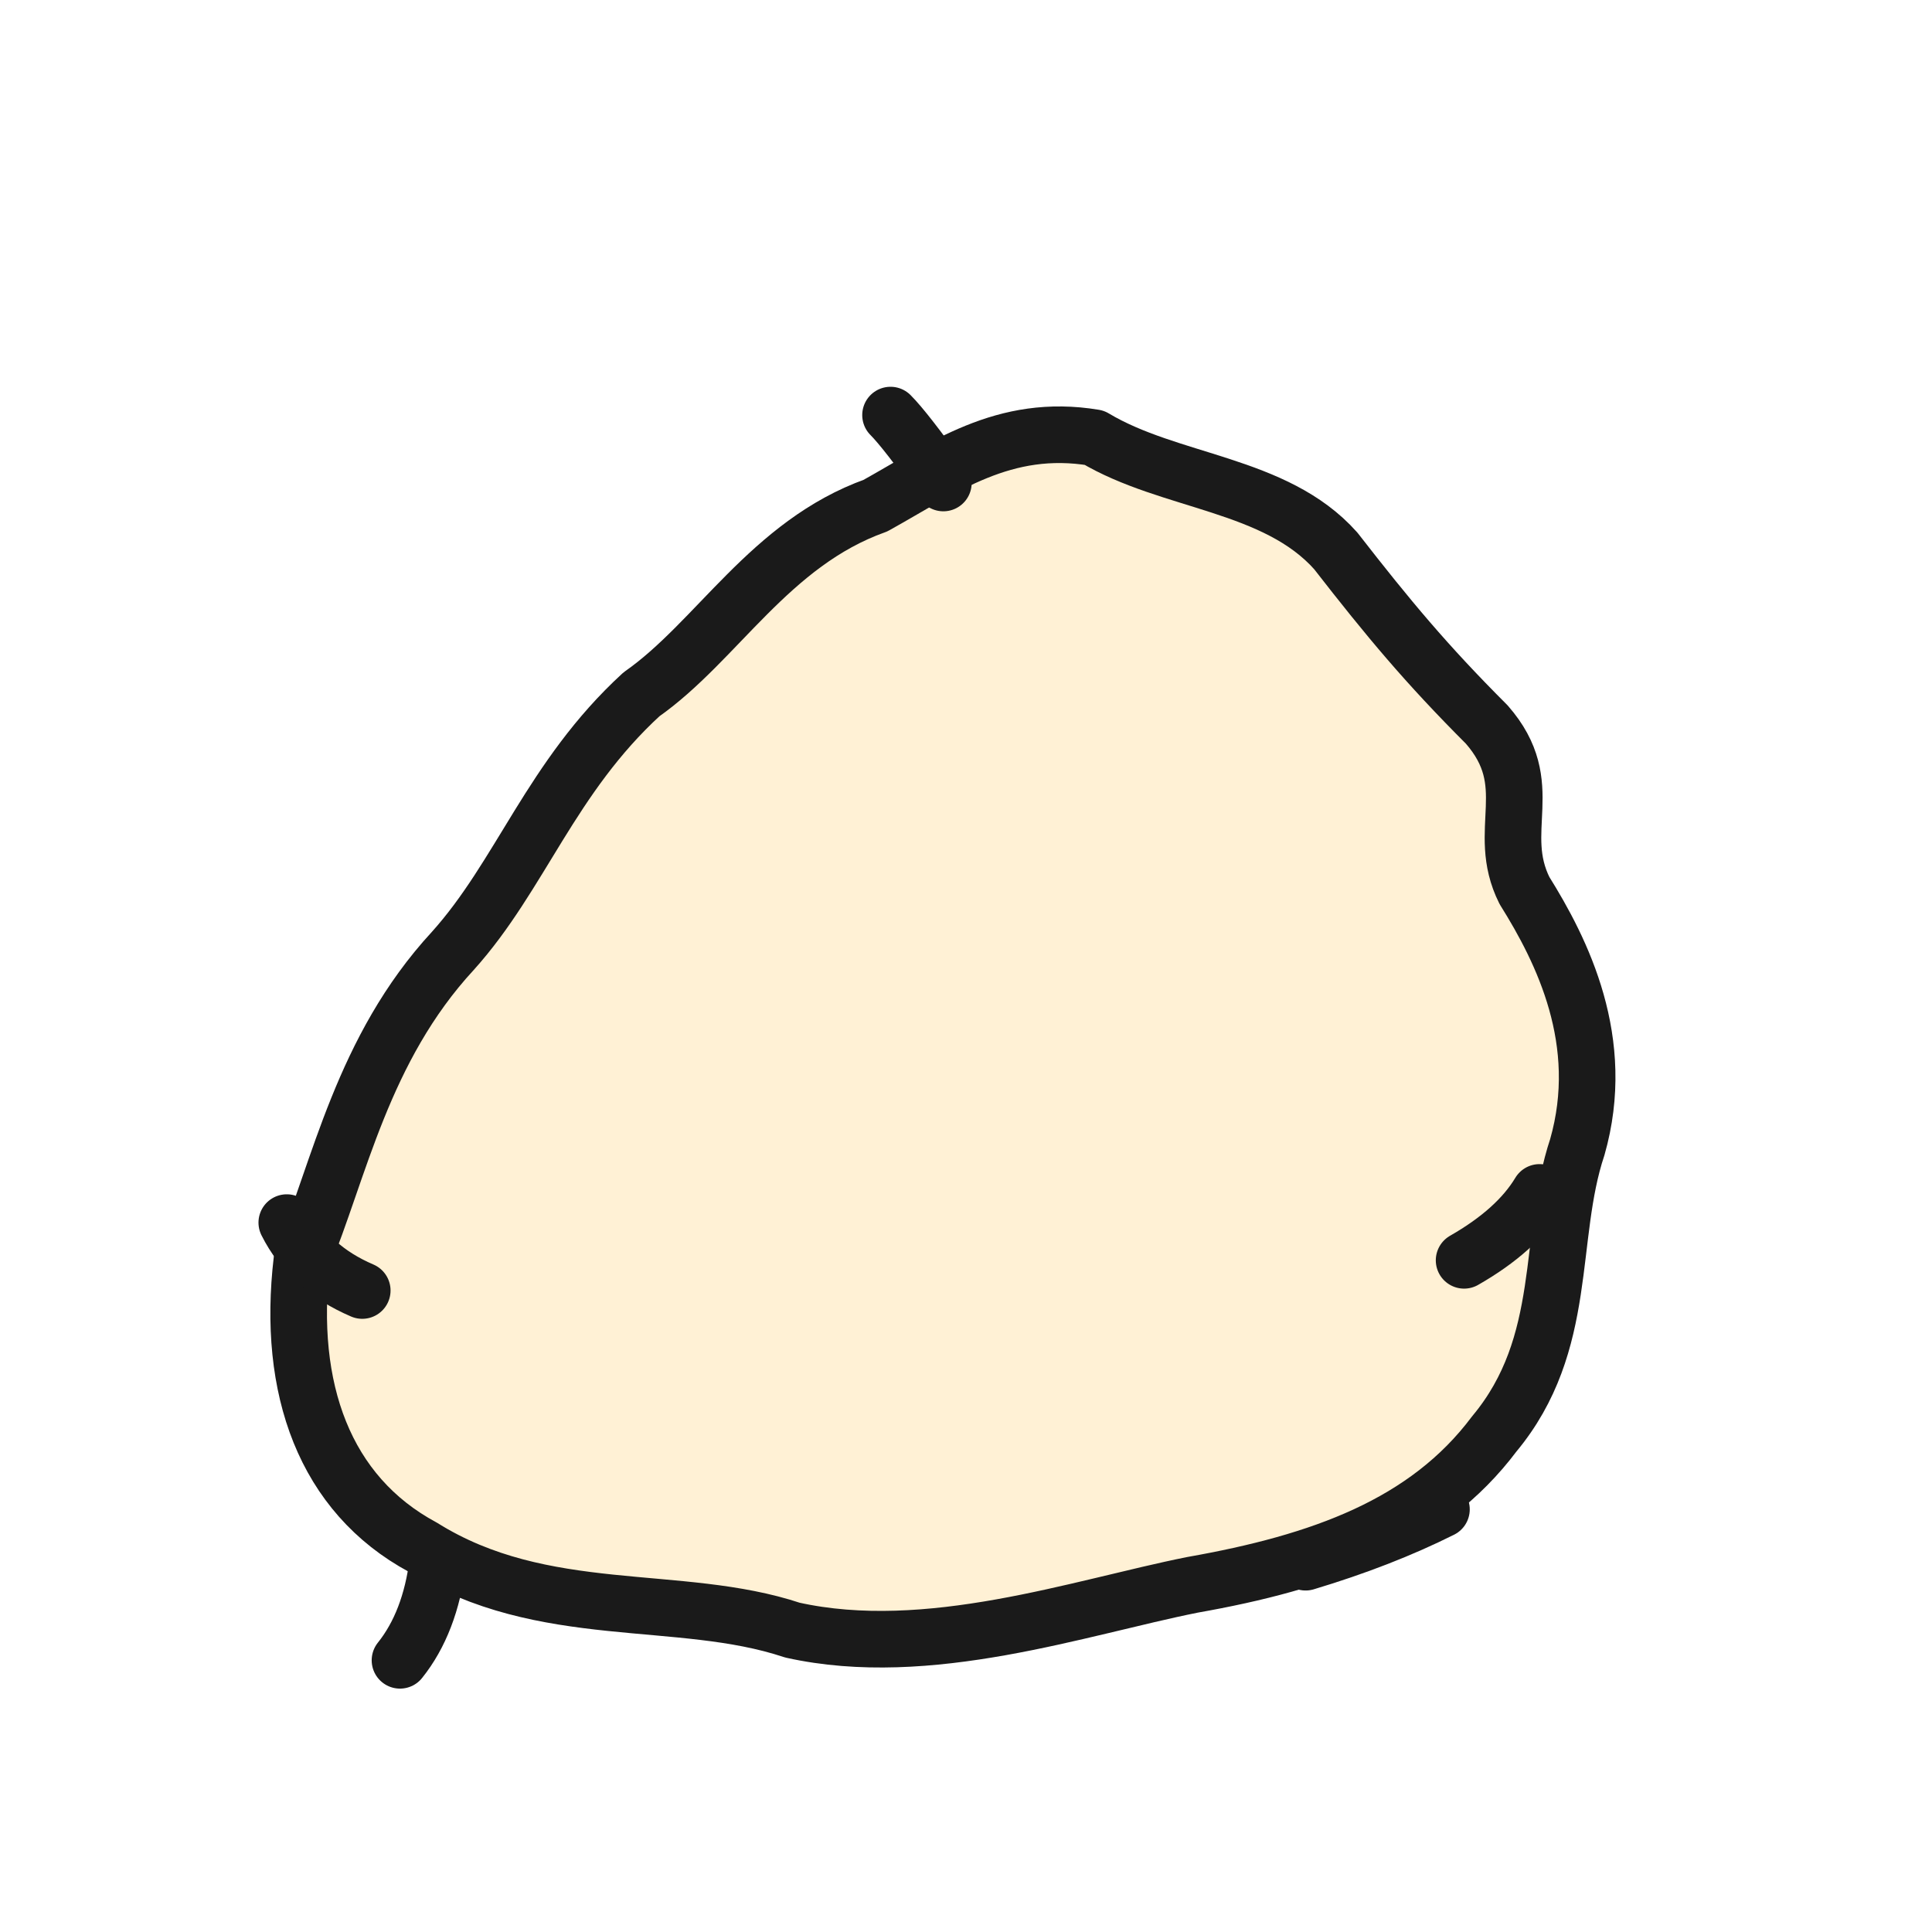
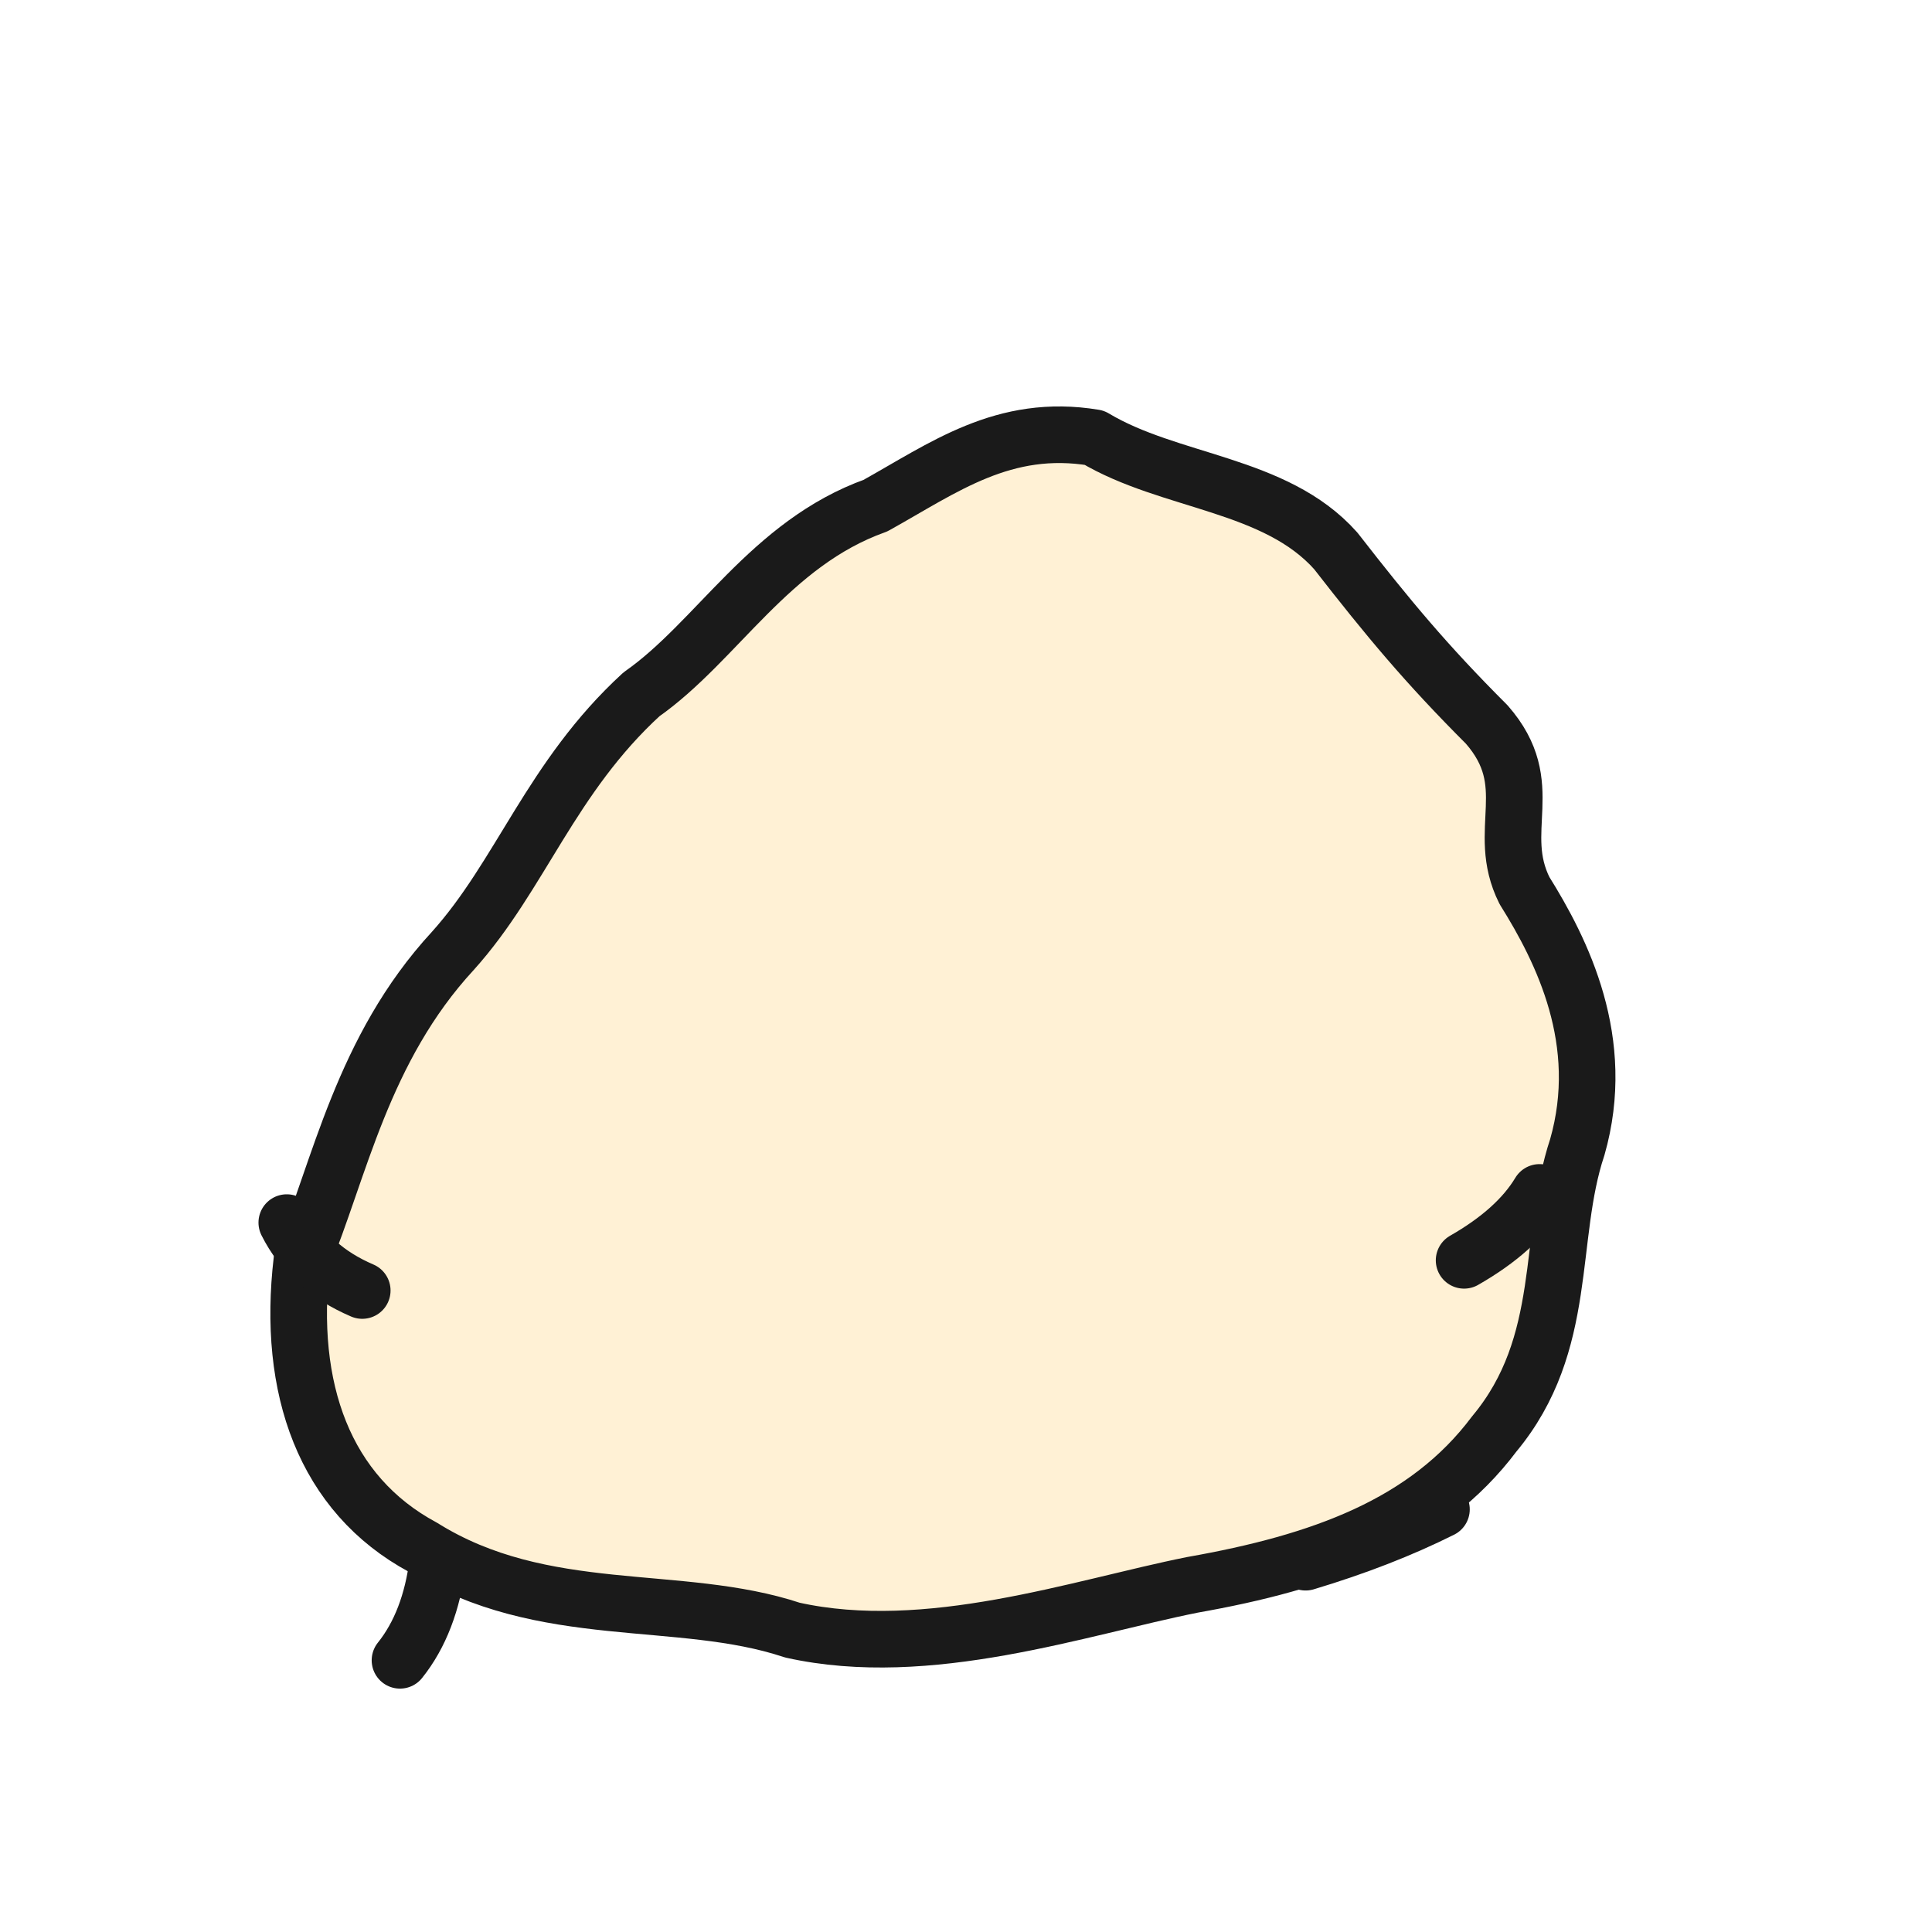
<svg xmlns="http://www.w3.org/2000/svg" width="256" height="256" viewBox="0 0 256 256">
  <g transform="translate(0 0)">
    <path d="M145 58 C133 56 125 62 116 67 C102 72 95 85 85 92 C73 103 69 116 60 126 C48 139 45 155 40 167 C38 184 43 198 56 205 C72 215 90 211 105 216 C123 220 143 213 158 210 C175 207 189 202 198 190 C208 178 205 164 209 152 C213 138 207 126 202 118 C198 110 204 104 197 96 C189 88 184 82 177 73 C169 64 155 64 145 58 Z" fill="#fff1d5" stroke="#1a1a1a" stroke-width="7.5" stroke-linecap="round" stroke-linejoin="round" />
-     <path d="M48 171 q-7 -3 -10 -9 M194 167 q7 -4 10 -9 M125 64 q-5 -7 -7 -9" fill="none" stroke="#1a1a1a" stroke-width="7.5" stroke-linecap="round" stroke-linejoin="round" />
+     <path d="M48 171 q-7 -3 -10 -9 M194 167 q7 -4 10 -9" fill="none" stroke="#1a1a1a" stroke-width="7.5" stroke-linecap="round" stroke-linejoin="round" />
  </g>
  <path d="M58 207 Q57 215 53 220 M173 207 Q183 204 191 200" fill="none" stroke="#1a1a1a" stroke-width="7.5" stroke-linecap="round" stroke-linejoin="round" />
</svg>
